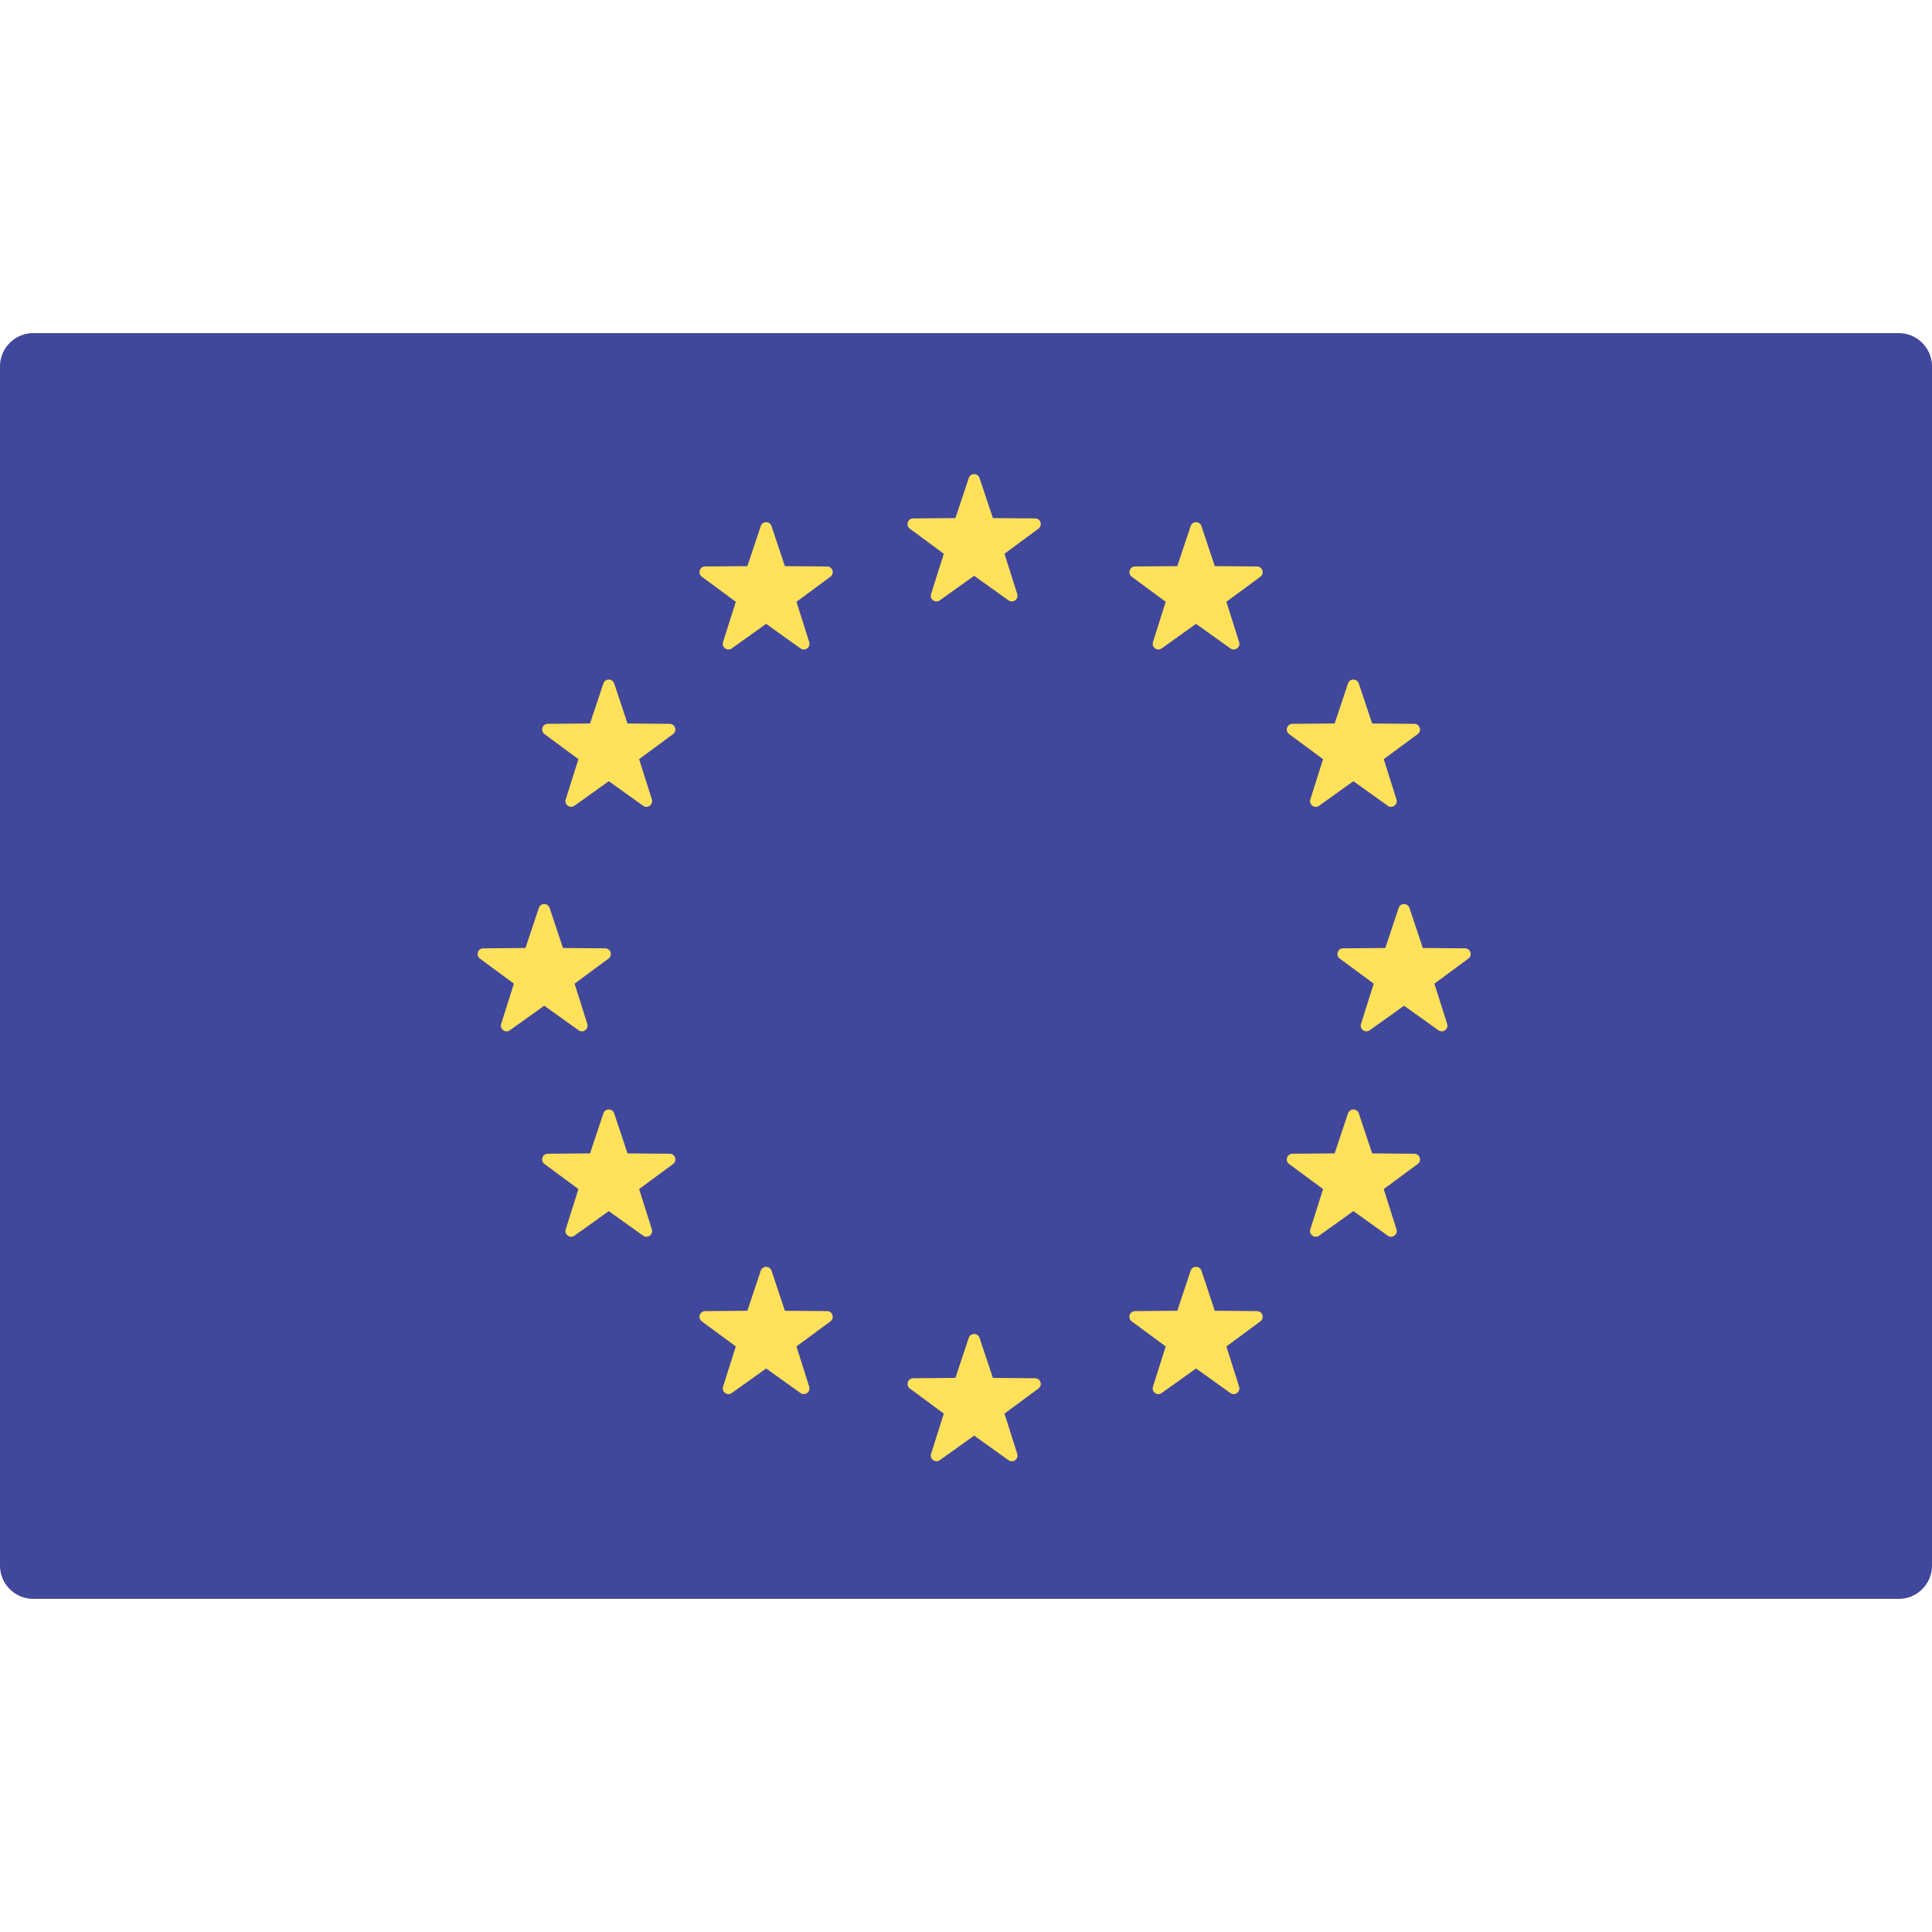
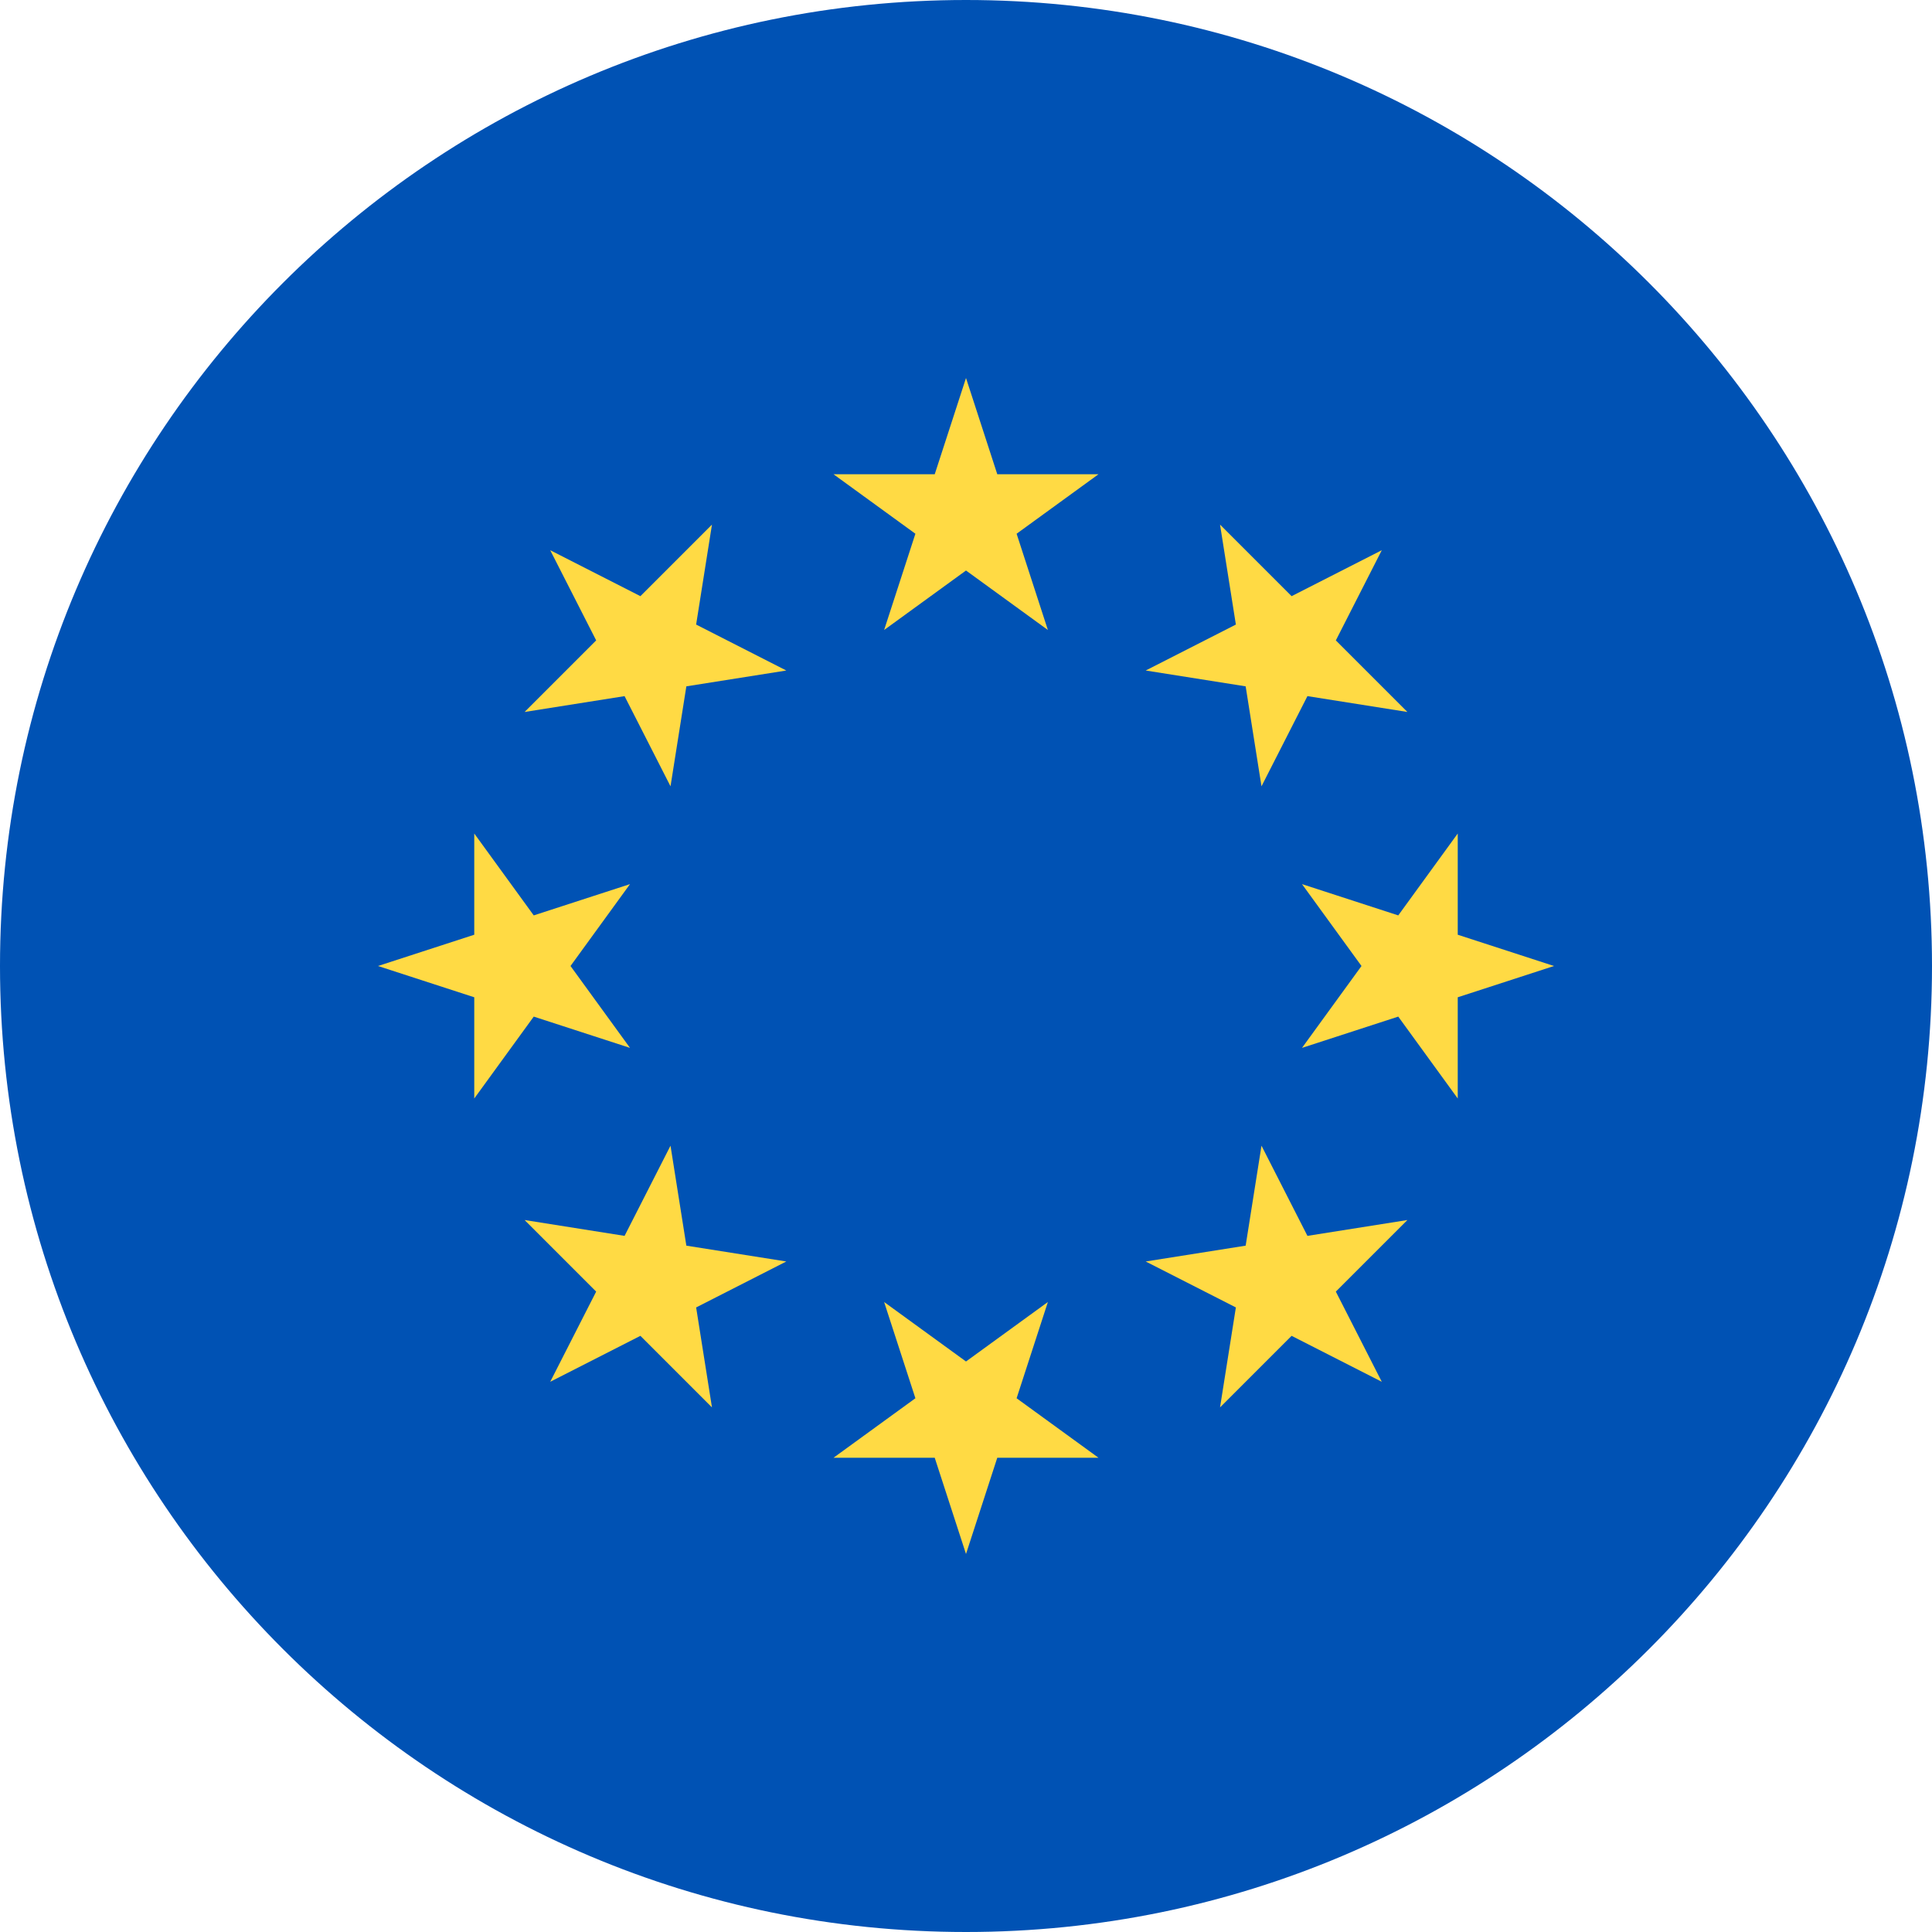
- <svg xmlns="http://www.w3.org/2000/svg" version="1.1" id="Layer_1" x="0px" y="0px" viewBox="0 0 512.001 512.001" style="enable-background:new 0 0 512.001 512.001;" xml:space="preserve">
-   <path style="fill:#41479B;" d="M503.172,423.725H8.828c-4.875,0-8.828-3.953-8.828-8.828V97.104c0-4.875,3.953-8.828,8.828-8.828  h494.345c4.875,0,8.828,3.953,8.828,8.828v317.793C512,419.773,508.047,423.725,503.172,423.725z" />
+ <svg xmlns="http://www.w3.org/2000/svg" version="1.1" id="Layer_1" x="0px" y="0px" viewBox="0 0 512 512" style="enable-background:new 0 0 512 512;" xml:space="preserve">
+   <circle style="fill:#0052B4;" cx="256" cy="256" r="256" />
  <g>
-     <path style="fill:#FFE15A;" d="M259.59,126.686l3.54,10.613l11.187,0.087c1.449,0.011,2.049,1.859,0.884,2.72l-9,6.646   l3.374,10.666c0.437,1.38-1.135,2.524-2.314,1.681l-9.101-6.506l-9.101,6.506c-1.178,0.842-2.751-0.3-2.314-1.681l3.374-10.666   l-9-6.646c-1.165-0.861-0.565-2.709,0.884-2.72l11.187-0.087l3.54-10.613C257.187,125.312,259.132,125.312,259.59,126.686z" />
-     <path style="fill:#FFE15A;" d="M259.59,354.548l3.54,10.613l11.187,0.087c1.449,0.011,2.049,1.859,0.884,2.72l-9,6.646   l3.374,10.666c0.437,1.38-1.135,2.524-2.314,1.681l-9.101-6.506l-9.101,6.506c-1.178,0.842-2.751-0.3-2.314-1.681l3.374-10.666   l-9-6.646c-1.165-0.861-0.565-2.709,0.884-2.72l11.187-0.087l3.54-10.613C257.187,353.174,259.132,353.174,259.59,354.548z" />
-     <path style="fill:#FFE15A;" d="M373.521,240.617l3.54,10.613l11.187,0.087c1.449,0.011,2.049,1.859,0.884,2.72l-9,6.646   l3.374,10.666c0.437,1.38-1.135,2.524-2.314,1.681l-9.101-6.506l-9.101,6.506c-1.178,0.842-2.751-0.3-2.314-1.681l3.374-10.666   l-9-6.646c-1.165-0.861-0.565-2.709,0.884-2.72l11.187-0.087l3.54-10.613C371.118,239.243,373.063,239.243,373.521,240.617z" />
-     <path style="fill:#FFE15A;" d="M145.658,240.617l3.54,10.613l11.187,0.087c1.449,0.011,2.049,1.859,0.884,2.72l-9,6.646   l3.374,10.666c0.437,1.38-1.135,2.524-2.314,1.681l-9.101-6.506l-9.101,6.506c-1.178,0.842-2.751-0.3-2.314-1.681l3.374-10.666   l-9-6.646c-1.165-0.861-0.565-2.709,0.884-2.72l11.187-0.087l3.54-10.613C143.256,239.243,145.201,239.243,145.658,240.617z" />
-     <path style="fill:#FFE15A;" d="M162.762,181.121l3.54,10.613l11.187,0.087c1.449,0.011,2.049,1.859,0.884,2.72l-9,6.646   l3.374,10.666c0.437,1.38-1.135,2.524-2.314,1.681l-9.101-6.506l-9.101,6.506c-1.178,0.842-2.751-0.3-2.314-1.681l3.374-10.666   l-9-6.646c-1.165-0.861-0.565-2.709,0.884-2.72l11.187-0.087l3.54-10.613C160.36,179.747,162.303,179.747,162.762,181.121z" />
-     <path style="fill:#FFE15A;" d="M360.096,295.052l3.54,10.613l11.187,0.087c1.449,0.011,2.049,1.859,0.884,2.72l-9,6.646   l3.374,10.666c0.437,1.38-1.135,2.524-2.314,1.681l-9.101-6.506l-9.101,6.506c-1.178,0.842-2.751-0.3-2.314-1.681l3.374-10.666   l-9-6.646c-1.165-0.861-0.565-2.709,0.884-2.72l11.187-0.087l3.54-10.613C357.694,293.678,359.638,293.678,360.096,295.052z" />
-     <path style="fill:#FFE15A;" d="M318.395,139.419l3.54,10.613l11.187,0.087c1.449,0.011,2.049,1.859,0.884,2.72l-9,6.646   l3.374,10.666c0.437,1.38-1.135,2.524-2.314,1.681l-9.101-6.506l-9.101,6.506c-1.178,0.842-2.751-0.3-2.314-1.681l3.374-10.666   l-9-6.646c-1.165-0.861-0.565-2.709,0.884-2.72l11.187-0.087l3.54-10.613C315.992,138.045,317.935,138.045,318.395,139.419z" />
-     <path style="fill:#FFE15A;" d="M204.463,336.754l3.54,10.613l11.187,0.087c1.449,0.011,2.049,1.859,0.884,2.72l-9,6.646   l3.374,10.666c0.437,1.38-1.135,2.524-2.314,1.681l-9.101-6.506l-9.101,6.506c-1.178,0.842-2.751-0.3-2.314-1.681l3.374-10.666   l-9-6.646c-1.165-0.861-0.565-2.709,0.884-2.72l11.187-0.087l3.54-10.613C202.061,335.38,204.004,335.38,204.463,336.754z" />
-     <path style="fill:#FFE15A;" d="M357.236,181.121l-3.54,10.613l-11.187,0.087c-1.449,0.011-2.049,1.859-0.884,2.72l9,6.646   l-3.374,10.666c-0.437,1.38,1.135,2.524,2.314,1.681l9.101-6.506l9.101,6.506c1.178,0.842,2.751-0.3,2.314-1.681l-3.374-10.666   l9-6.646c1.165-0.861,0.565-2.709-0.884-2.72l-11.187-0.087l-3.54-10.613C359.638,179.747,357.694,179.747,357.236,181.121z" />
-     <path style="fill:#FFE15A;" d="M159.902,295.052l-3.54,10.613l-11.187,0.087c-1.449,0.011-2.049,1.859-0.884,2.72l9,6.646   l-3.374,10.666c-0.437,1.38,1.135,2.524,2.314,1.681l9.101-6.506l9.101,6.506c1.178,0.842,2.751-0.3,2.314-1.681l-3.374-10.666   l9-6.646c1.165-0.861,0.565-2.709-0.884-2.72l-11.187-0.087l-3.54-10.613C162.303,293.678,160.36,293.678,159.902,295.052z" />
-     <path style="fill:#FFE15A;" d="M201.603,139.419l-3.54,10.613l-11.187,0.087c-1.449,0.011-2.049,1.859-0.884,2.72l9,6.646   l-3.374,10.666c-0.437,1.38,1.135,2.524,2.314,1.681l9.101-6.506l9.101,6.506c1.178,0.842,2.751-0.3,2.314-1.681l-3.374-10.666   l9-6.646c1.165-0.861,0.565-2.709-0.884-2.72l-11.187-0.087l-3.54-10.613C204.004,138.045,202.061,138.045,201.603,139.419z" />
-     <path style="fill:#FFE15A;" d="M315.534,336.754l-3.54,10.613l-11.187,0.087c-1.449,0.011-2.049,1.859-0.884,2.72l9,6.646   l-3.374,10.666c-0.437,1.38,1.135,2.524,2.314,1.681l9.101-6.506l9.101,6.506c1.178,0.842,2.751-0.3,2.314-1.681l-3.374-10.666   l9-6.646c1.165-0.861,0.565-2.709-0.884-2.72l-11.187-0.087l-3.54-10.613C317.935,335.38,315.992,335.38,315.534,336.754z" />
+     <polygon style="fill:#FFDA44;" points="256.001,100.174 264.29,125.683 291.11,125.683 269.411,141.448 277.7,166.957    256.001,151.191 234.301,166.957 242.59,141.448 220.891,125.683 247.712,125.683  " />
+     <polygon style="fill:#FFDA44;" points="145.814,145.814 169.714,157.99 188.679,139.026 184.482,165.516 208.381,177.693    181.89,181.889 177.694,208.381 165.517,184.482 139.027,188.679 157.992,169.714  " />
+     <polygon style="fill:#FFDA44;" points="100.175,256 125.684,247.711 125.684,220.89 141.448,242.59 166.958,234.301 151.191,256    166.958,277.699 141.448,269.411 125.684,291.11 125.684,264.289  " />
+     <polygon style="fill:#FFDA44;" points="145.814,366.186 157.991,342.286 139.027,323.321 165.518,327.519 177.693,303.62    181.89,330.111 208.38,334.307 184.484,346.484 188.679,372.974 169.714,354.009  " />
+     <polygon style="fill:#FFDA44;" points="256.001,411.826 247.711,386.317 220.891,386.317 242.591,370.552 234.301,345.045    256.001,360.809 277.7,345.045 269.411,370.552 291.11,386.317 264.289,386.317  " />
+     <polygon style="fill:#FFDA44;" points="366.187,366.186 342.288,354.01 323.322,372.975 327.519,346.483 303.622,334.307    330.112,330.111 334.308,303.62 346.484,327.519 372.974,323.321 354.009,342.288  " />
+     <polygon style="fill:#FFDA44;" points="411.826,256 386.317,264.289 386.317,291.11 370.552,269.41 345.045,277.699 360.81,256    345.045,234.301 370.553,242.59 386.317,220.89 386.317,247.712  " />
+     <polygon style="fill:#FFDA44;" points="366.187,145.814 354.01,169.714 372.975,188.679 346.483,184.481 334.308,208.38    330.112,181.889 303.622,177.692 327.519,165.516 323.322,139.027 342.289,157.991  " />
  </g>
  <g>
</g>
  <g>
</g>
  <g>
</g>
  <g>
</g>
  <g>
</g>
  <g>
</g>
  <g>
</g>
  <g>
</g>
  <g>
</g>
  <g>
</g>
  <g>
</g>
  <g>
</g>
  <g>
</g>
  <g>
</g>
  <g>
</g>
</svg>
